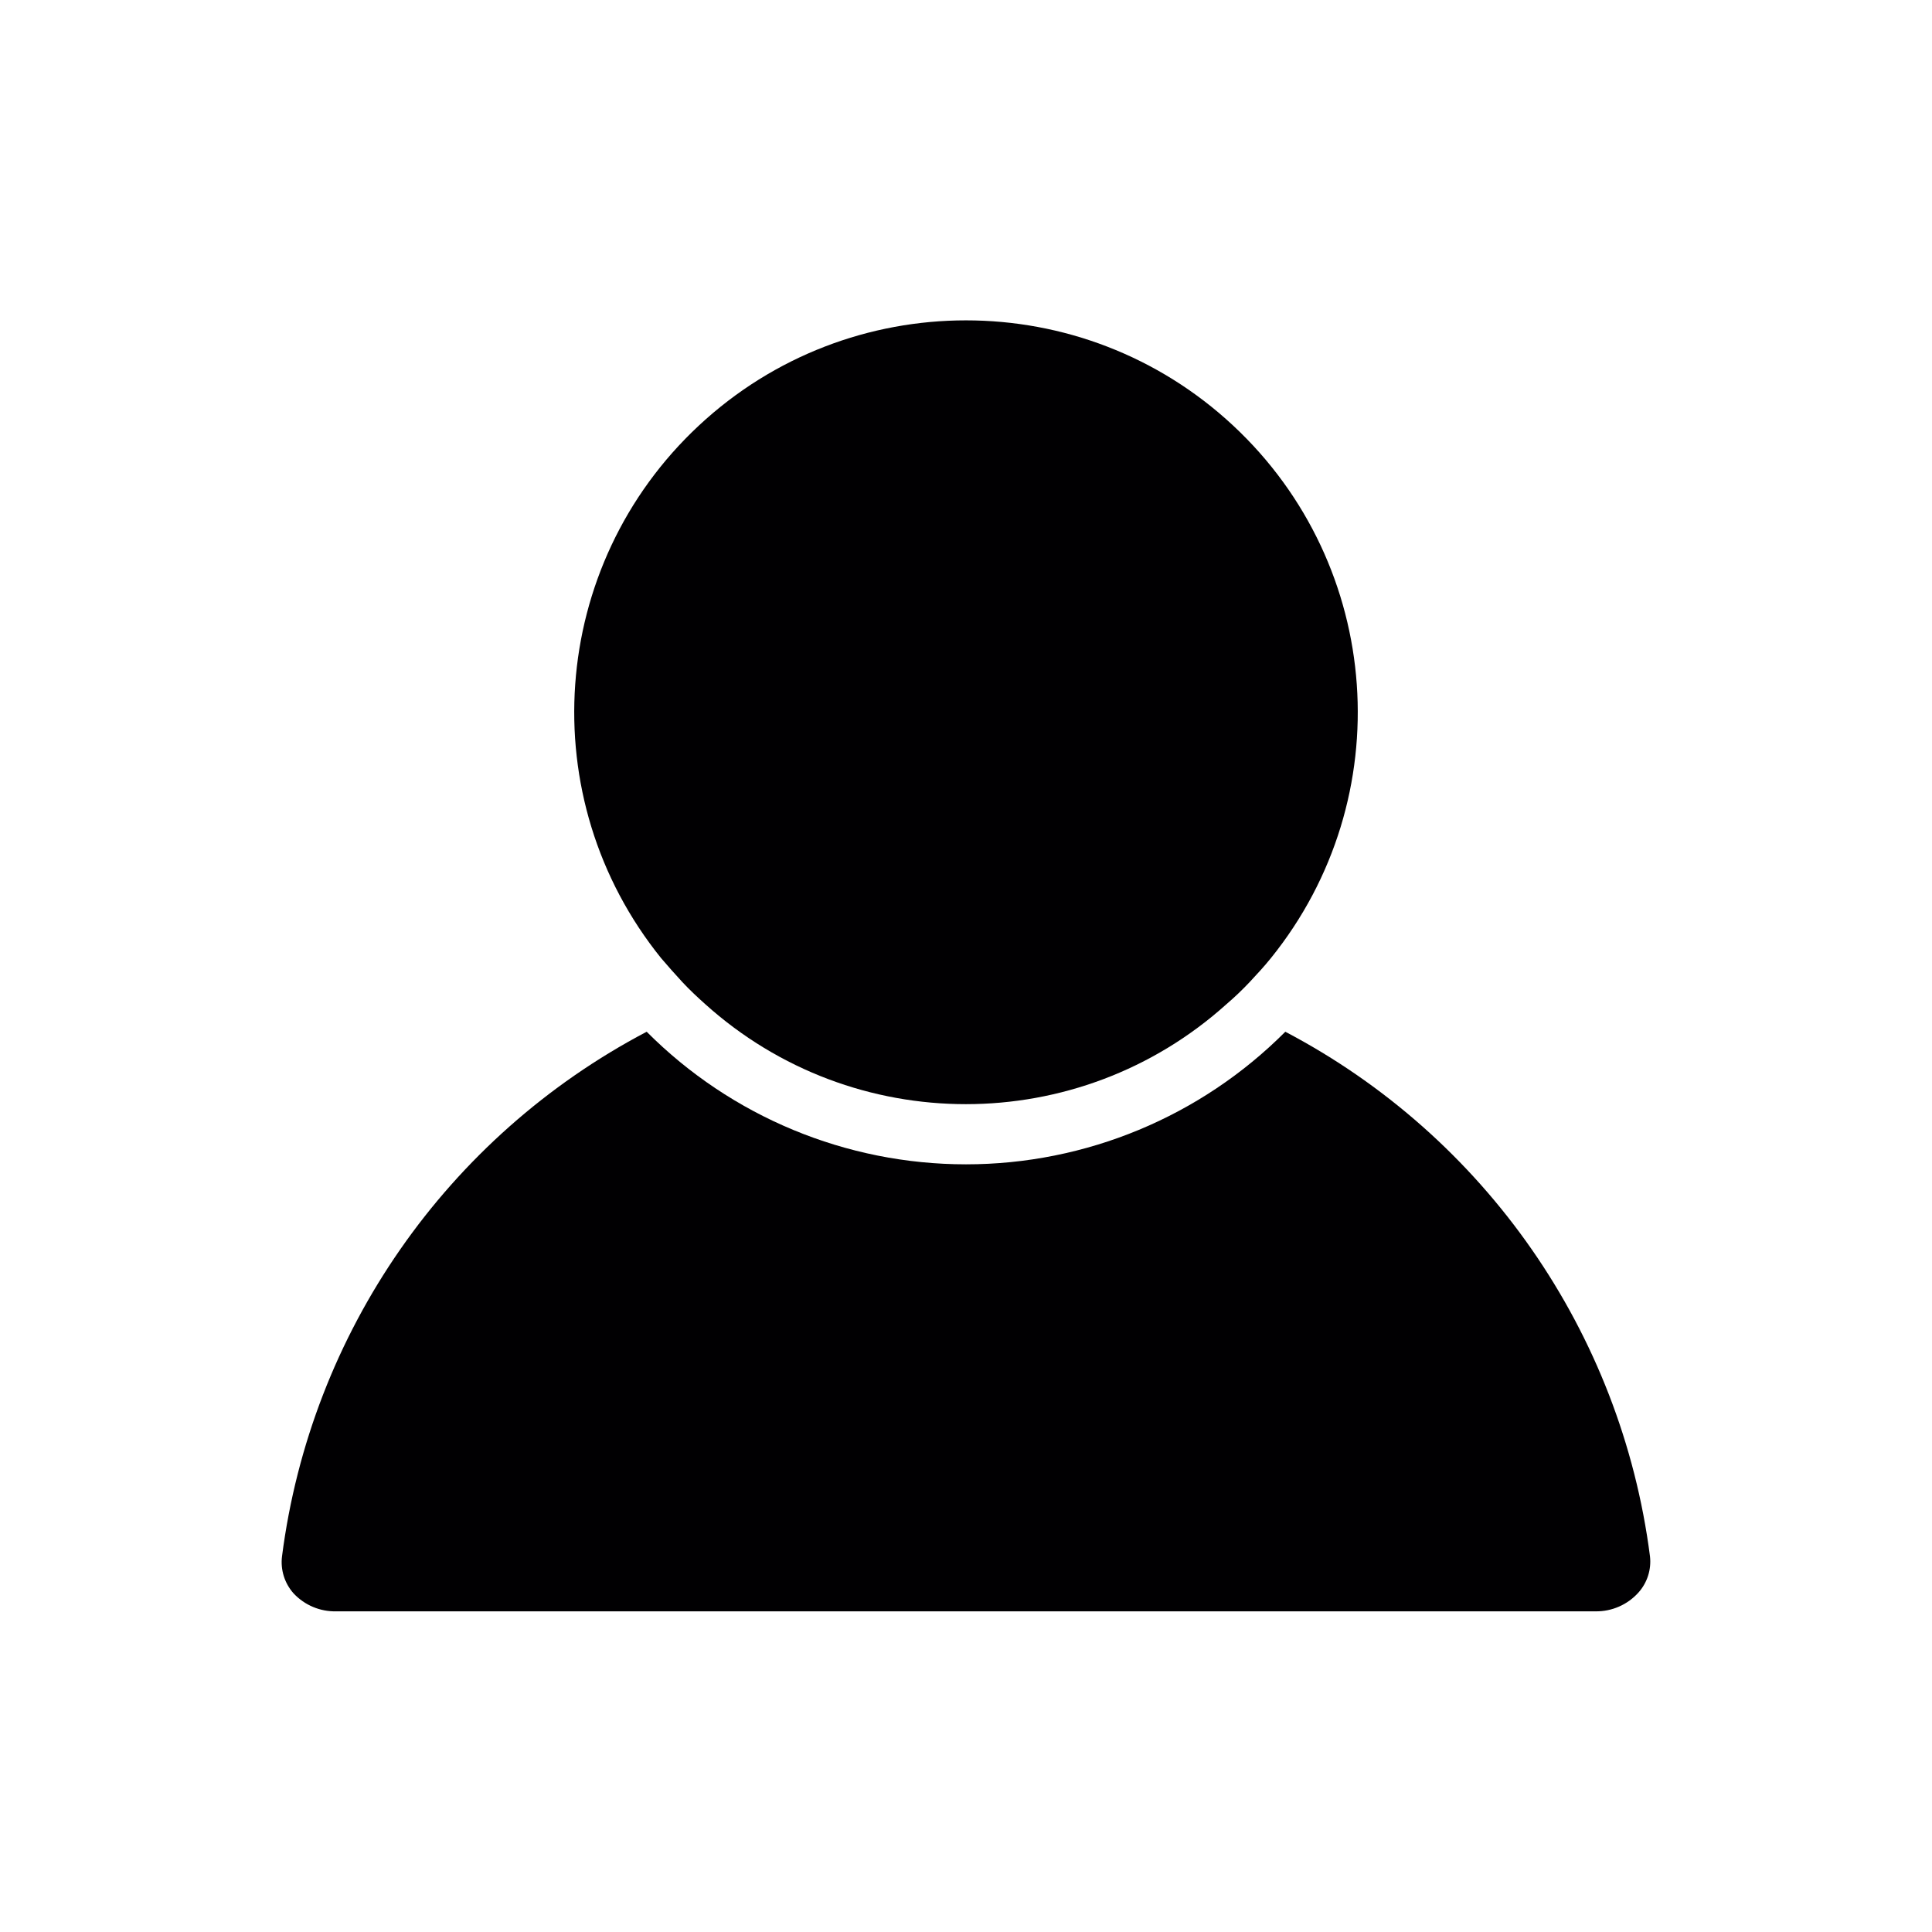
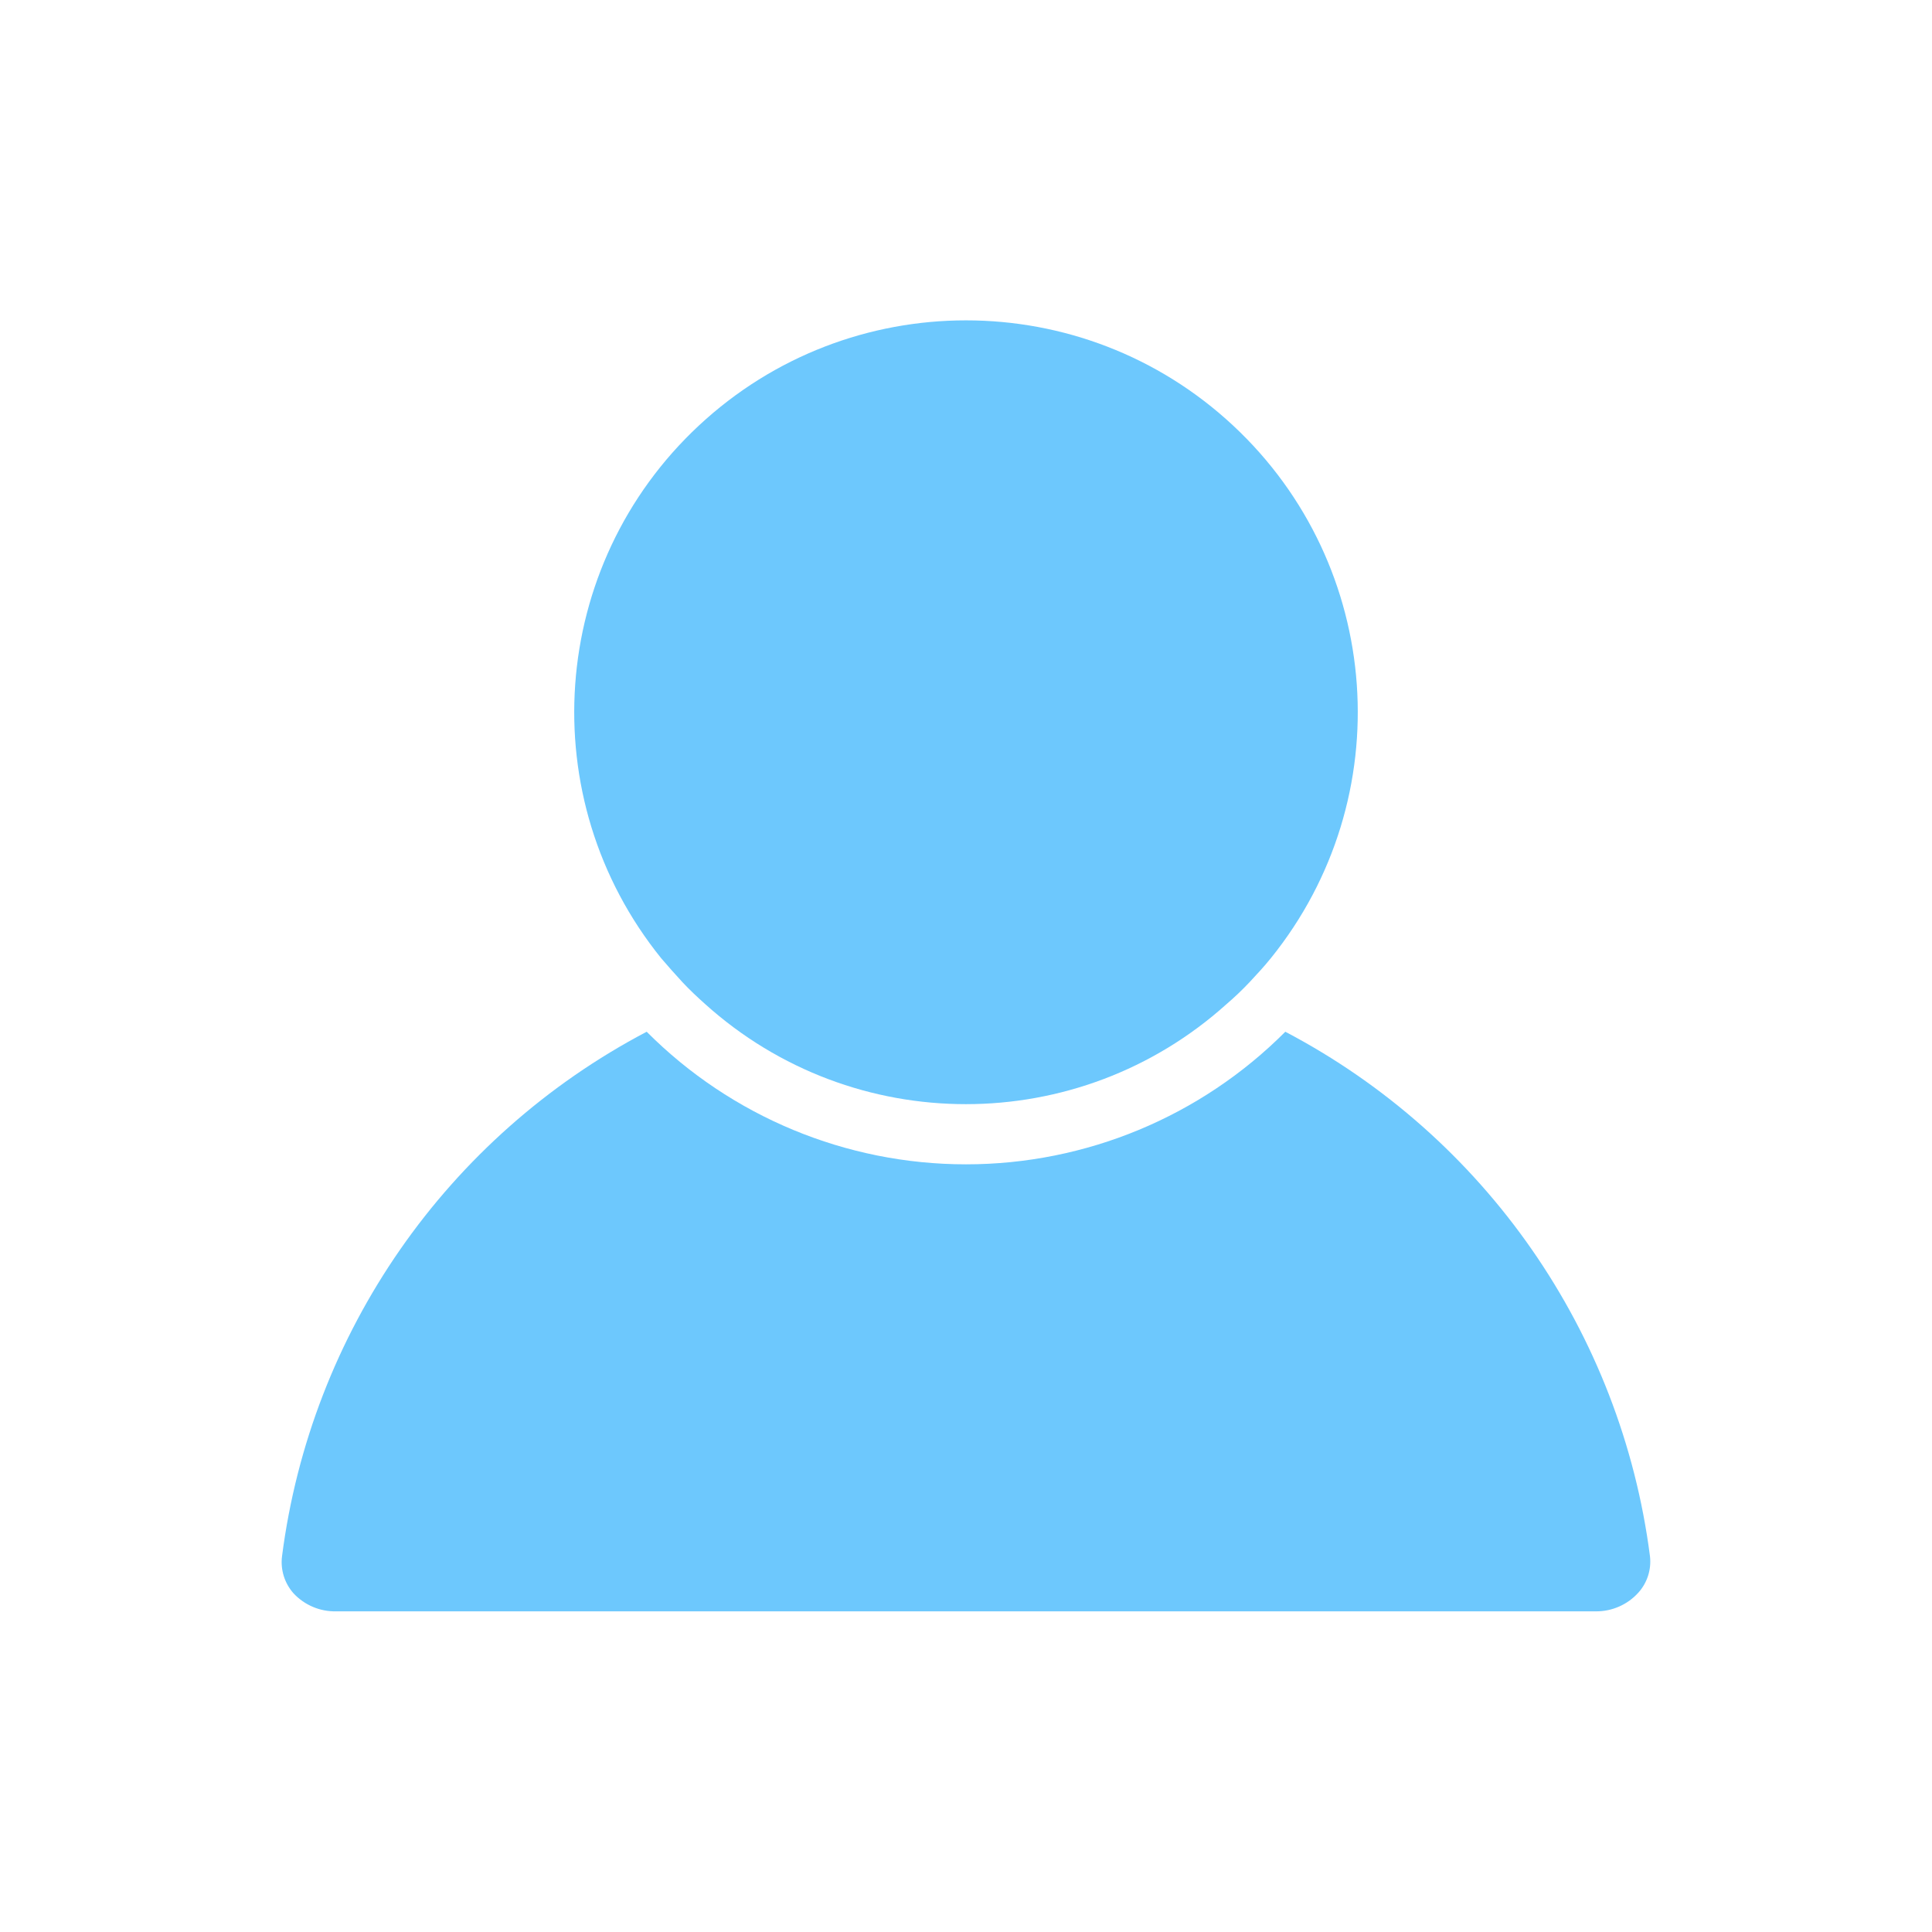
<svg xmlns="http://www.w3.org/2000/svg" width="800px" height="800px" viewBox="0 -8 72 72" id="Layer_1" data-name="Layer 1">
  <defs>
-     <style>.cls-1{fill:#010002;}</style>
+     <style>.cls-1{fill:#6dc8fd;}</style>
  </defs>
  <path class="cls-1" d="M12.54,52.05H59.46a2.11,2.11,0,0,0,1.6-.7A1.73,1.73,0,0,0,61.49,50,25.8,25.8,0,0,0,47.9,30.45a16.8,16.8,0,0,1-23.8,0A25.8,25.8,0,0,0,10.51,50a1.75,1.75,0,0,0,.43,1.38A2.11,2.11,0,0,0,12.54,52.05Z" />
  <path class="cls-1" d="M25.43,28.6c.27.29.56.56.85.82a14.52,14.52,0,0,0,19.43,0,11.1,11.1,0,0,0,.86-.82c.27-.29.54-.58.79-.89a14.6,14.6,0,1,0-22.72,0C24.89,28,25.16,28.31,25.43,28.6Z" />
</svg>
